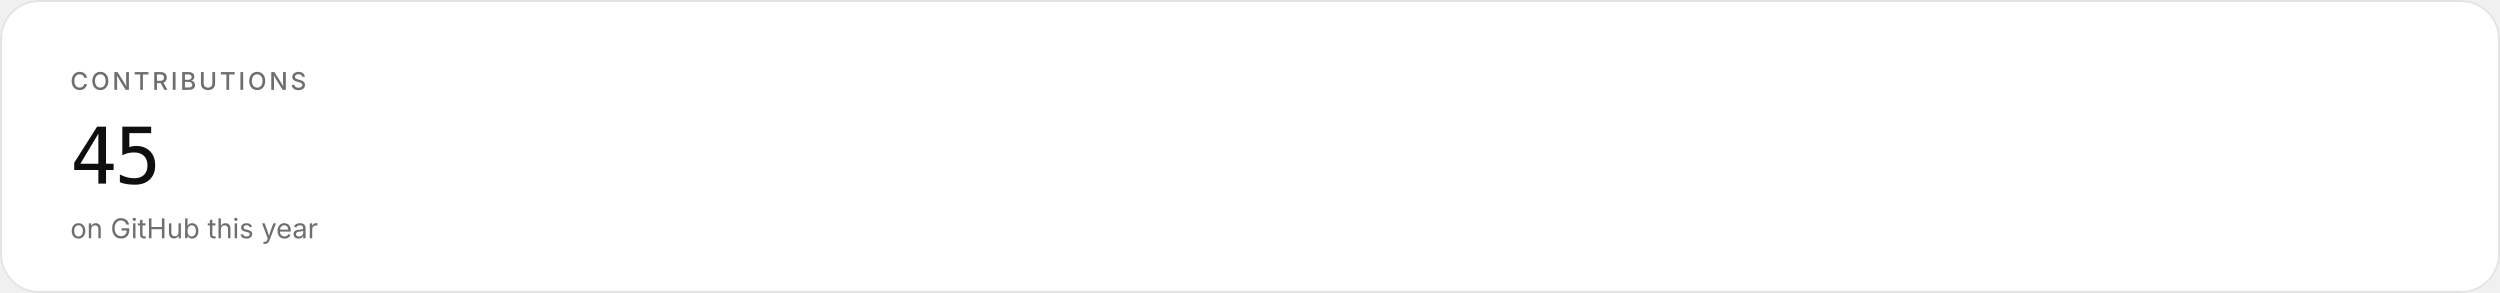
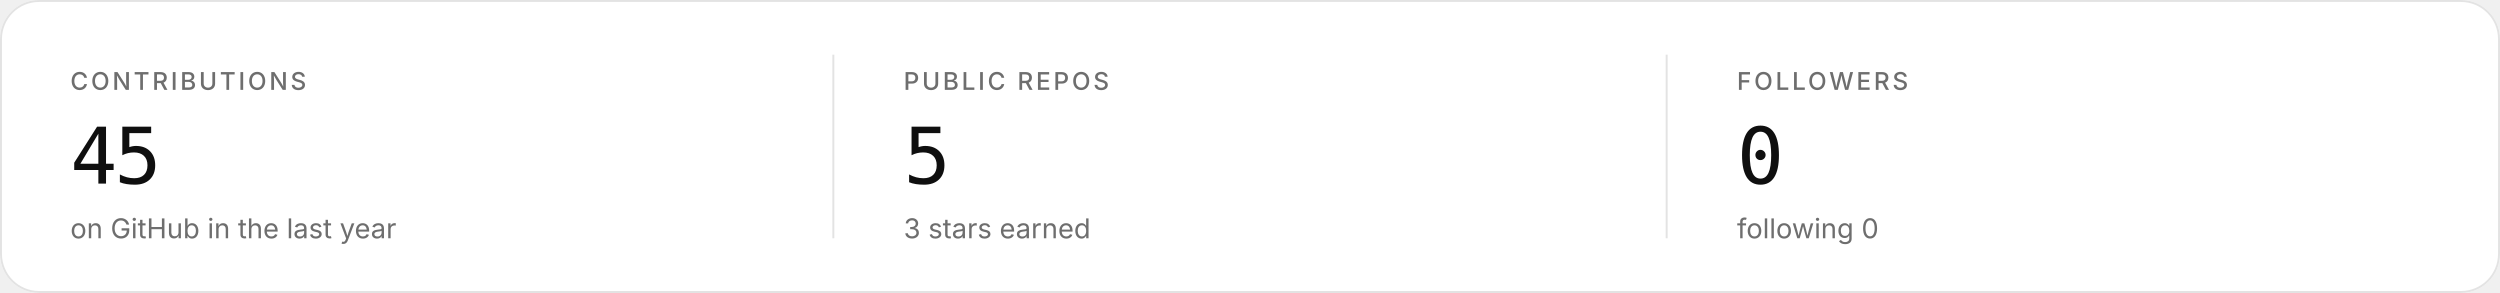
<svg xmlns="http://www.w3.org/2000/svg" width="1280" height="150" viewBox="0 0 1280 150">
  <defs>
    <clipPath id="r">
      <rect width="1280" height="150" rx="20" />
    </clipPath>
  </defs>
  <g clip-path="url(#r)">
    <rect width="1280" height="150" fill="#ffffff" />
  </g>
  <rect x=".5" y=".5" width="1279" height="149" rx="19.5" fill="none" stroke="#e3e3e3" />
  <g font-family="Geist, Inter, -apple-system, BlinkMacSystemFont, 'Segoe UI', Helvetica, Arial, sans-serif">
    <text x="36" y="46" font-size="12.5" font-weight="500" fill="#6e6e6e" text-anchor="start" letter-spacing="1.4">CONTRIBUTIONS</text>
    <text x="36" y="94" font-size="40" font-family="'Geist Mono', ui-monospace, 'SF Mono', Menlo, Consolas, monospace" font-weight="500" fill="#0f0f0f" text-anchor="start" letter-spacing="-1.5">45</text>
-     <text x="36" y="122" font-size="14" font-weight="400" fill="#6e6e6e" text-anchor="start">on GitHub this year</text>
+     <text x="36" y="122" font-size="14" font-weight="400" fill="#6e6e6e" text-anchor="start">on GitHub in the last year</text>
+     <line x1="426.667" y1="28" x2="426.667" y2="122" stroke="#e3e3e3" />
+     <text x="462.667" y="46" font-size="12.5" font-weight="500" fill="#6e6e6e" text-anchor="start" letter-spacing="1.4">PUBLIC REPOS</text>
+     <text x="462.667" y="94" font-size="40" font-family="'Geist Mono', ui-monospace, 'SF Mono', Menlo, Consolas, monospace" font-weight="500" fill="#0f0f0f" text-anchor="start" letter-spacing="-1.5">5</text>
+     <text x="462.667" y="122" font-size="14" font-weight="400" fill="#6e6e6e" text-anchor="start">3 stars earned</text>
+     <line x1="853.333" y1="28" x2="853.333" y2="122" stroke="#e3e3e3" />
+     <text x="889.333" y="46" font-size="12.5" font-weight="500" fill="#6e6e6e" text-anchor="start" letter-spacing="1.4">FOLLOWERS</text>
+     <text x="889.333" y="94" font-size="40" font-family="'Geist Mono', ui-monospace, 'SF Mono', Menlo, Consolas, monospace" font-weight="500" fill="#0f0f0f" text-anchor="start" letter-spacing="-1.5">0</text>
+     <text x="889.333" y="122" font-size="14" font-weight="400" fill="#6e6e6e" text-anchor="start">following 0</text>
  </g>
</svg>
